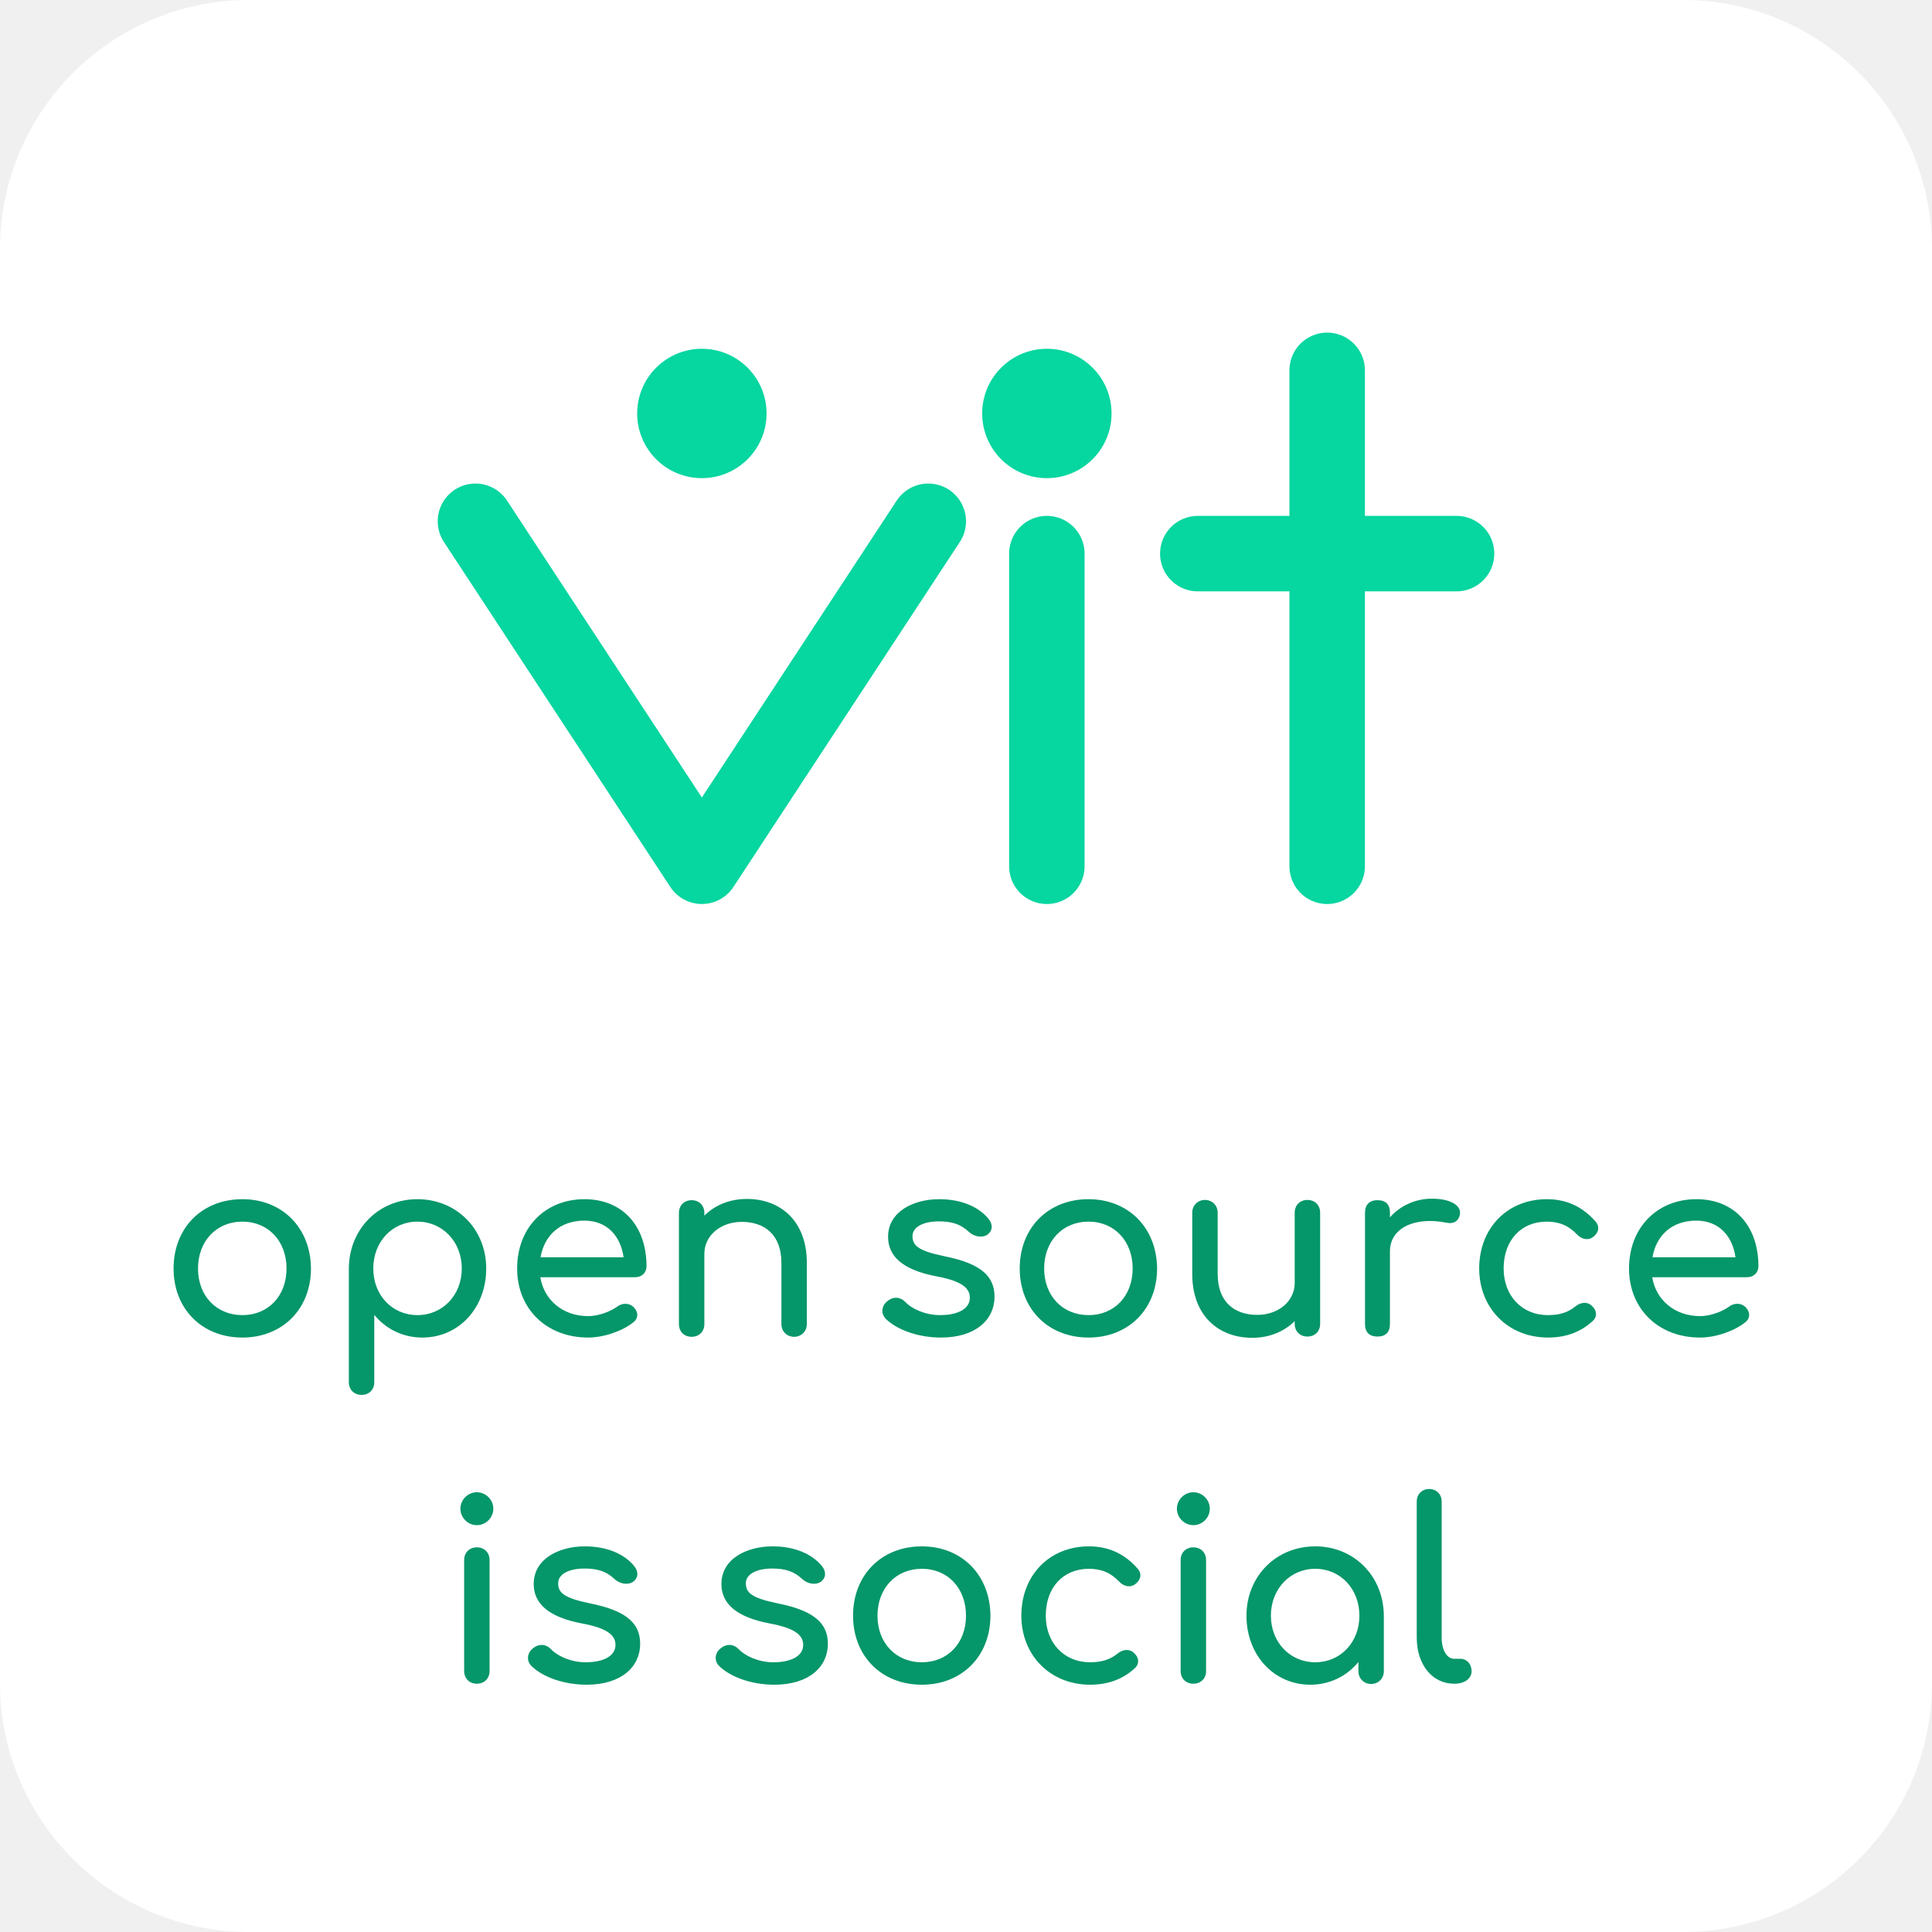
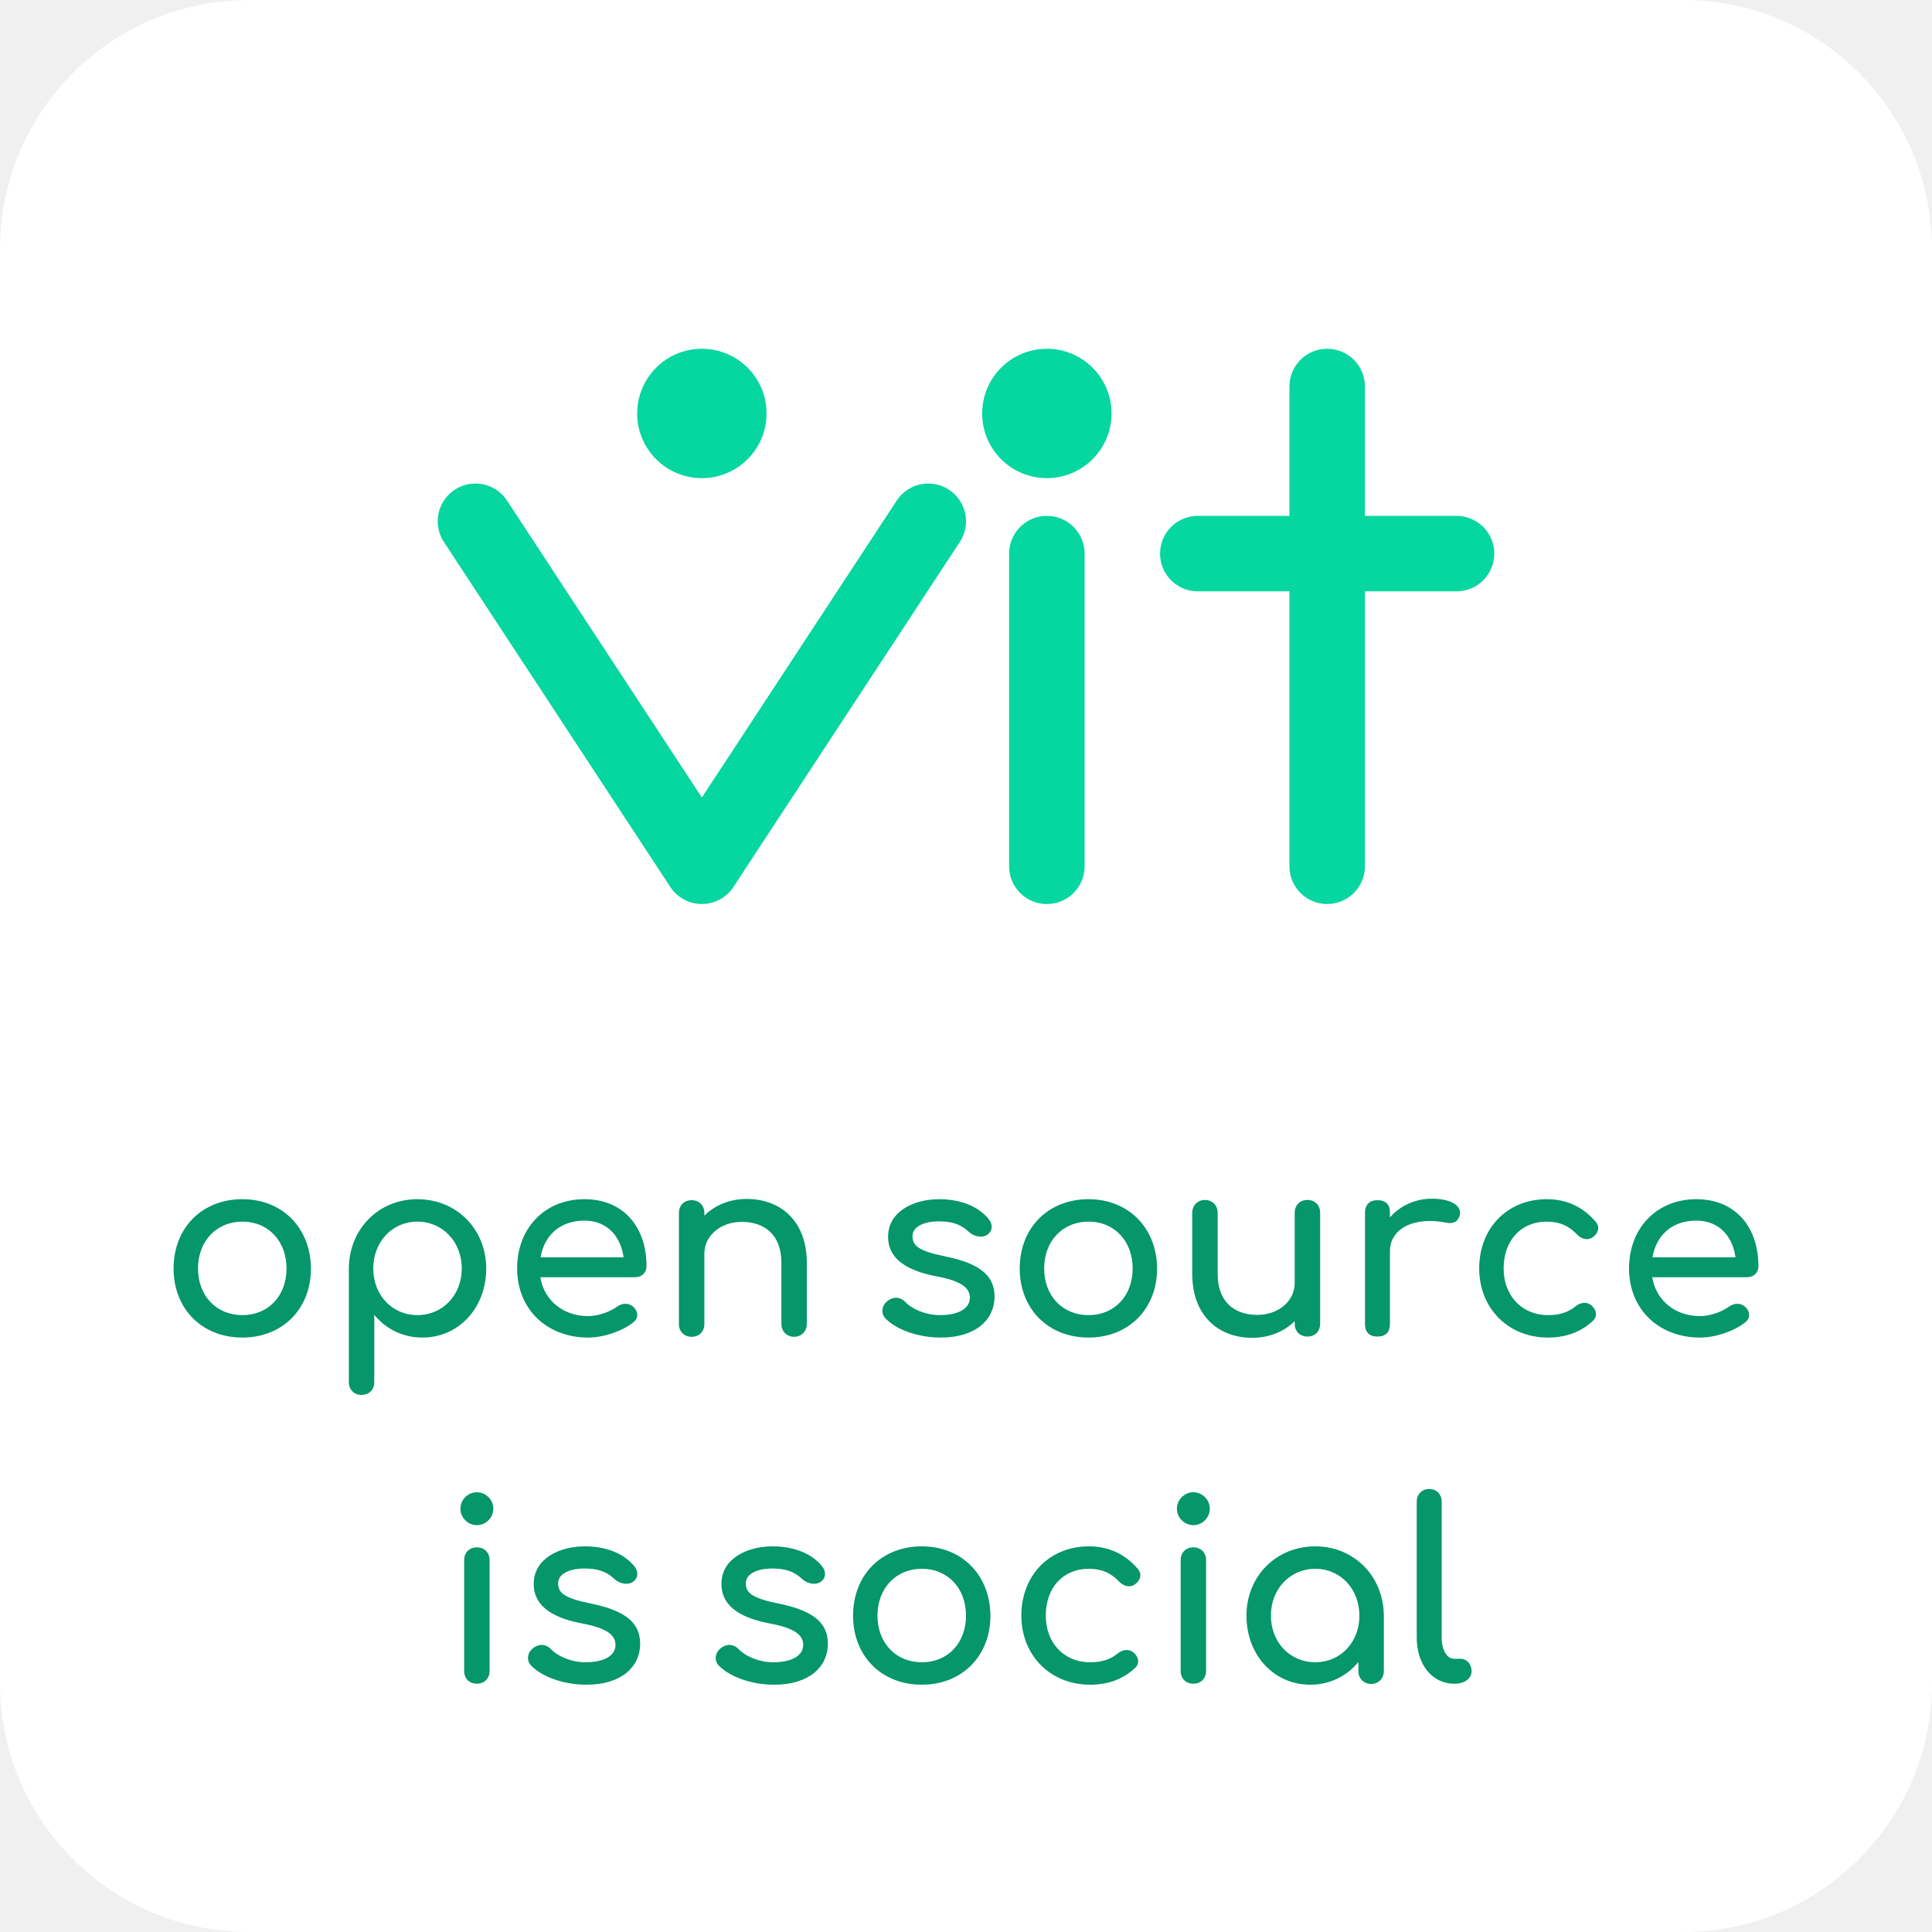
<svg xmlns="http://www.w3.org/2000/svg" viewBox="0 0 1024 1024" role="img" aria-label="vit — open source is social">
  <rect x="0" y="0" width="1024" height="1024" rx="132" ry="132" fill="#FFFFFF" />
  <g transform="translate(189.143,150.571) scale(11.42857)">
    <circle cx="16" cy="6" r="3" fill="#06D6A0" />
    <path d="M5.5 11 L16 27 L26.5 11" stroke="#06D6A0" stroke-width="3.5" stroke-linecap="round" stroke-linejoin="round" fill="none" />
    <circle cx="32" cy="6" r="3" fill="#06D6A0" />
    <line x1="32" y1="12.5" x2="32" y2="27" stroke="#06D6A0" stroke-width="3.5" stroke-linecap="round" />
-     <line x1="45" y1="4" x2="45" y2="27" stroke="#06D6A0" stroke-width="3.5" stroke-linecap="round" />
+     <line x1="45" y1="4.75" x2="45" y2="27" stroke="#06D6A0" stroke-width="3.5" stroke-linecap="round" />
    <line x1="39" y1="12.5" x2="51" y2="12.5" stroke="#06D6A0" stroke-width="3.5" stroke-linecap="round" />
  </g>
  <path fill="#059669" fill-rule="evenodd" d="M128.470 708.933C149.745 708.933 164.809 693.737 164.809 672.330C164.677 650.792 149.613 635.596 128.470 635.596C107.064 635.596 92.000 650.792 92.000 672.330C92.000 693.737 107.064 708.933 128.470 708.933ZM128.470 697.040C114.728 697.040 104.950 686.866 104.950 672.330C104.950 657.795 114.728 647.488 128.470 647.488C142.213 647.488 151.859 657.795 151.859 672.330C151.859 686.866 142.213 697.040 128.470 697.040Z M191.633 739.325C195.597 739.325 198.372 736.550 198.372 732.586V696.908C204.450 704.308 213.436 708.933 223.875 708.933C243.167 708.933 257.702 693.208 257.702 672.330C257.702 651.452 241.978 635.596 221.232 635.596C200.618 635.596 185.026 651.452 184.894 672.330V732.586C184.894 736.550 187.669 739.325 191.633 739.325ZM221.232 697.040C207.886 697.040 197.843 686.469 197.843 672.330C197.843 658.191 207.886 647.488 221.232 647.488C234.578 647.488 244.753 658.191 244.753 672.330C244.753 686.469 234.578 697.040 221.232 697.040Z M311.747 708.933C319.808 708.933 329.718 705.629 335.664 700.872C338.572 698.626 338.439 695.058 335.400 692.415C333.154 690.566 329.718 690.566 327.075 692.548C323.508 695.190 317.165 697.569 311.747 697.569C298.401 697.569 288.359 689.112 286.377 676.955H336.589C340.157 676.955 342.668 674.577 342.668 671.141C342.668 650.263 330.379 635.596 309.765 635.596C288.887 635.596 274.088 650.792 274.088 672.330C274.088 693.737 289.680 708.933 311.747 708.933ZM309.765 646.960C321.658 646.960 328.925 655.020 330.511 666.384H286.509C288.491 654.888 296.683 646.960 309.765 646.960Z M366.585 708.536C370.549 708.536 373.324 705.762 373.324 701.797V664.534C373.324 654.888 381.913 647.620 393.145 647.620C405.170 647.620 414.155 654.359 414.155 669.291V701.797C414.155 705.629 417.062 708.536 420.894 708.536C424.726 708.536 427.633 705.629 427.633 701.797V669.291C427.633 647.356 413.891 635.464 395.788 635.464C386.802 635.464 378.874 638.767 373.324 644.317V642.863C373.324 638.899 370.549 636.124 366.585 636.124C362.621 636.124 359.846 638.899 359.846 642.863V701.797C359.846 705.762 362.621 708.536 366.585 708.536Z M498.716 708.933C517.348 708.933 527.126 699.287 527.126 687.262C527.126 676.823 520.519 669.820 500.698 665.856C486.427 662.948 483.652 660.041 483.652 655.152C483.652 650.131 489.730 647.356 497.527 647.356C504.266 647.356 509.023 648.677 513.515 652.906C516.158 655.417 520.519 656.342 523.426 654.359C526.201 652.245 526.333 648.942 523.954 646.035C518.669 639.560 509.419 635.596 497.791 635.596C484.313 635.596 470.702 642.070 470.702 655.549C470.702 665.723 478.234 672.991 496.073 676.427C509.816 678.937 514.176 682.769 514.044 688.055C513.912 693.340 508.362 697.040 498.187 697.040C490.127 697.040 482.991 693.473 479.952 690.169C477.441 687.526 473.742 686.866 470.306 689.641C467.267 692.019 466.738 696.115 469.381 698.890C475.195 704.704 486.427 708.933 498.716 708.933Z M576.942 708.933C598.217 708.933 613.280 693.737 613.280 672.330C613.148 650.792 598.084 635.596 576.942 635.596C555.536 635.596 540.472 650.792 540.472 672.330C540.472 693.737 555.536 708.933 576.942 708.933ZM576.942 697.040C563.200 697.040 553.421 686.866 553.421 672.330C553.421 657.795 563.200 647.488 576.942 647.488C590.685 647.488 600.331 657.795 600.331 672.330C600.331 686.866 590.685 697.040 576.942 697.040Z M663.758 709.065C672.743 709.065 680.671 705.762 686.221 700.212V701.665C686.221 705.629 688.996 708.404 692.960 708.404C696.925 708.404 699.699 705.629 699.699 701.665V642.731C699.699 638.767 696.925 635.992 692.960 635.992C688.996 635.992 686.221 638.767 686.221 642.731V679.994C686.221 689.641 677.632 696.908 666.400 696.908C654.376 696.908 645.390 690.169 645.390 675.237V642.731C645.390 638.899 642.483 635.992 638.651 635.992C634.819 635.992 631.912 638.899 631.912 642.731V675.237C631.912 697.172 645.655 709.065 663.758 709.065Z M730.091 708.404C734.452 708.404 736.698 706.026 736.698 701.797V663.213C736.698 651.056 749.516 644.713 766.430 648.017C769.865 648.810 772.772 647.752 773.697 644.053C774.887 639.296 769.469 635.331 758.898 635.331C750.044 635.331 741.984 639.163 736.698 645.242V642.731C736.698 638.371 734.452 636.124 730.091 636.124C725.863 636.124 723.485 638.503 723.485 642.731V701.797C723.485 706.158 725.863 708.404 730.091 708.404Z M820.475 708.933C830.121 708.933 838.049 705.894 844.260 700.080C846.770 697.701 846.374 694.265 843.335 691.755C841.088 689.905 837.785 690.169 835.010 692.415C831.178 695.587 826.553 697.040 820.475 697.040C806.468 697.040 796.954 686.601 796.954 672.330C796.954 657.399 806.204 647.488 819.814 647.488C826.421 647.488 831.442 649.602 835.935 654.359C838.313 656.870 841.617 657.531 844.127 655.813C847.299 653.567 848.092 650.263 845.713 647.488C838.842 639.560 830.253 635.596 819.814 635.596C798.936 635.596 784.004 650.924 784.004 672.330C784.004 693.208 799.200 708.933 820.475 708.933Z M901.079 708.933C909.140 708.933 919.050 705.629 924.997 700.872C927.904 698.626 927.772 695.058 924.732 692.415C922.486 690.566 919.050 690.566 916.408 692.548C912.840 695.190 906.497 697.569 901.079 697.569C887.733 697.569 877.691 689.112 875.709 676.955H925.922C929.489 676.955 932.000 674.577 932.000 671.141C932.000 650.263 919.711 635.596 899.097 635.596C878.219 635.596 863.420 650.792 863.420 672.330C863.420 693.737 879.012 708.933 901.079 708.933ZM899.097 646.960C910.990 646.960 918.258 655.020 919.843 666.384H875.841C877.823 654.888 886.016 646.960 899.097 646.960Z" />
  <path fill="#059669" fill-rule="evenodd" d="M252.747 808.364C257.504 808.364 261.468 804.400 261.468 799.643C261.468 794.886 257.504 790.921 252.747 790.921C247.990 790.921 244.026 794.886 244.026 799.643C244.026 804.400 247.990 808.364 252.747 808.364ZM252.747 892.404C256.711 892.404 259.486 889.629 259.486 885.665V826.863C259.486 822.899 256.711 820.124 252.747 820.124C248.783 820.124 246.008 822.899 246.008 826.863V885.665C246.008 889.629 248.783 892.404 252.747 892.404Z M310.888 892.933C329.520 892.933 339.298 883.287 339.298 871.262C339.298 860.823 332.691 853.820 312.871 849.856C298.599 846.948 295.825 844.041 295.825 839.152C295.825 834.131 301.903 831.356 309.699 831.356C316.438 831.356 321.195 832.677 325.688 836.906C328.331 839.417 332.691 840.342 335.598 838.359C338.373 836.245 338.505 832.942 336.127 830.035C330.841 823.560 321.592 819.596 309.963 819.596C296.485 819.596 282.875 826.070 282.875 839.549C282.875 849.723 290.407 856.991 308.246 860.427C321.988 862.937 326.349 866.769 326.217 872.055C326.084 877.340 320.535 881.040 310.360 881.040C302.299 881.040 295.164 877.473 292.125 874.169C289.614 871.526 285.914 870.866 282.479 873.641C279.439 876.019 278.911 880.115 281.554 882.890C287.368 888.704 298.599 892.933 310.888 892.933Z M410.381 892.933C429.013 892.933 438.791 883.287 438.791 871.262C438.791 860.823 432.184 853.820 412.363 849.856C398.092 846.948 395.317 844.041 395.317 839.152C395.317 834.131 401.395 831.356 409.192 831.356C415.931 831.356 420.688 832.677 425.180 836.906C427.823 839.417 432.184 840.342 435.091 838.359C437.866 836.245 437.998 832.942 435.619 830.035C430.334 823.560 421.084 819.596 409.456 819.596C395.978 819.596 382.367 826.070 382.367 839.549C382.367 849.723 389.899 856.991 407.738 860.427C421.481 862.937 425.841 866.769 425.709 872.055C425.577 877.340 420.027 881.040 409.852 881.040C401.792 881.040 394.656 877.473 391.617 874.169C389.107 871.526 385.407 870.866 381.971 873.641C378.932 876.019 378.403 880.115 381.046 882.890C386.860 888.704 398.092 892.933 410.381 892.933Z M488.607 892.933C509.882 892.933 524.946 877.737 524.946 856.330C524.813 834.792 509.750 819.596 488.607 819.596C467.201 819.596 452.137 834.792 452.137 856.330C452.137 877.737 467.201 892.933 488.607 892.933ZM488.607 881.040C474.865 881.040 465.086 870.866 465.086 856.330C465.086 841.795 474.865 831.488 488.607 831.488C502.350 831.488 511.996 841.795 511.996 856.330C511.996 870.866 502.350 881.040 488.607 881.040Z M577.801 892.933C587.447 892.933 595.376 889.894 601.586 884.080C604.097 881.701 603.700 878.265 600.661 875.755C598.415 873.905 595.111 874.169 592.336 876.415C588.504 879.587 583.880 881.040 577.801 881.040C563.794 881.040 554.280 870.601 554.280 856.330C554.280 841.399 563.530 831.488 577.140 831.488C583.747 831.488 588.769 833.602 593.261 838.359C595.640 840.870 598.943 841.531 601.454 839.813C604.625 837.567 605.418 834.263 603.040 831.488C596.168 823.560 587.579 819.596 577.140 819.596C556.262 819.596 541.331 834.924 541.331 856.330C541.331 877.208 556.527 892.933 577.801 892.933Z M632.507 808.364C637.264 808.364 641.228 804.400 641.228 799.643C641.228 794.886 637.264 790.921 632.507 790.921C627.750 790.921 623.786 794.886 623.786 799.643C623.786 804.400 627.750 808.364 632.507 808.364ZM632.507 892.404C636.471 892.404 639.246 889.629 639.246 885.665V826.863C639.246 822.899 636.471 820.124 632.507 820.124C628.543 820.124 625.768 822.899 625.768 826.863V885.665C625.768 889.629 628.543 892.404 632.507 892.404Z M694.480 892.933C704.919 892.933 713.904 888.308 719.983 880.908V885.797C719.983 889.629 722.890 892.536 726.722 892.536C730.554 892.536 733.461 889.629 733.461 885.797V856.330C733.329 835.452 717.736 819.596 697.123 819.596C676.377 819.596 660.652 835.452 660.652 856.330C660.652 877.208 675.188 892.933 694.480 892.933ZM697.123 881.040C683.777 881.040 673.602 870.469 673.602 856.330C673.602 842.191 683.777 831.488 697.123 831.488C710.469 831.488 720.511 842.191 720.511 856.330C720.511 870.469 710.469 881.040 697.123 881.040Z M770.724 892.404H770.989C776.274 892.404 779.974 889.629 779.974 885.797C779.974 881.965 777.463 879.190 774.028 879.190H770.724C766.892 879.190 764.117 874.566 764.117 867.959V795.811C764.117 791.979 761.342 789.204 757.510 789.204C753.678 789.204 750.903 791.979 750.903 795.811V867.959C750.903 882.230 759.096 892.404 770.724 892.404Z" />
</svg>
